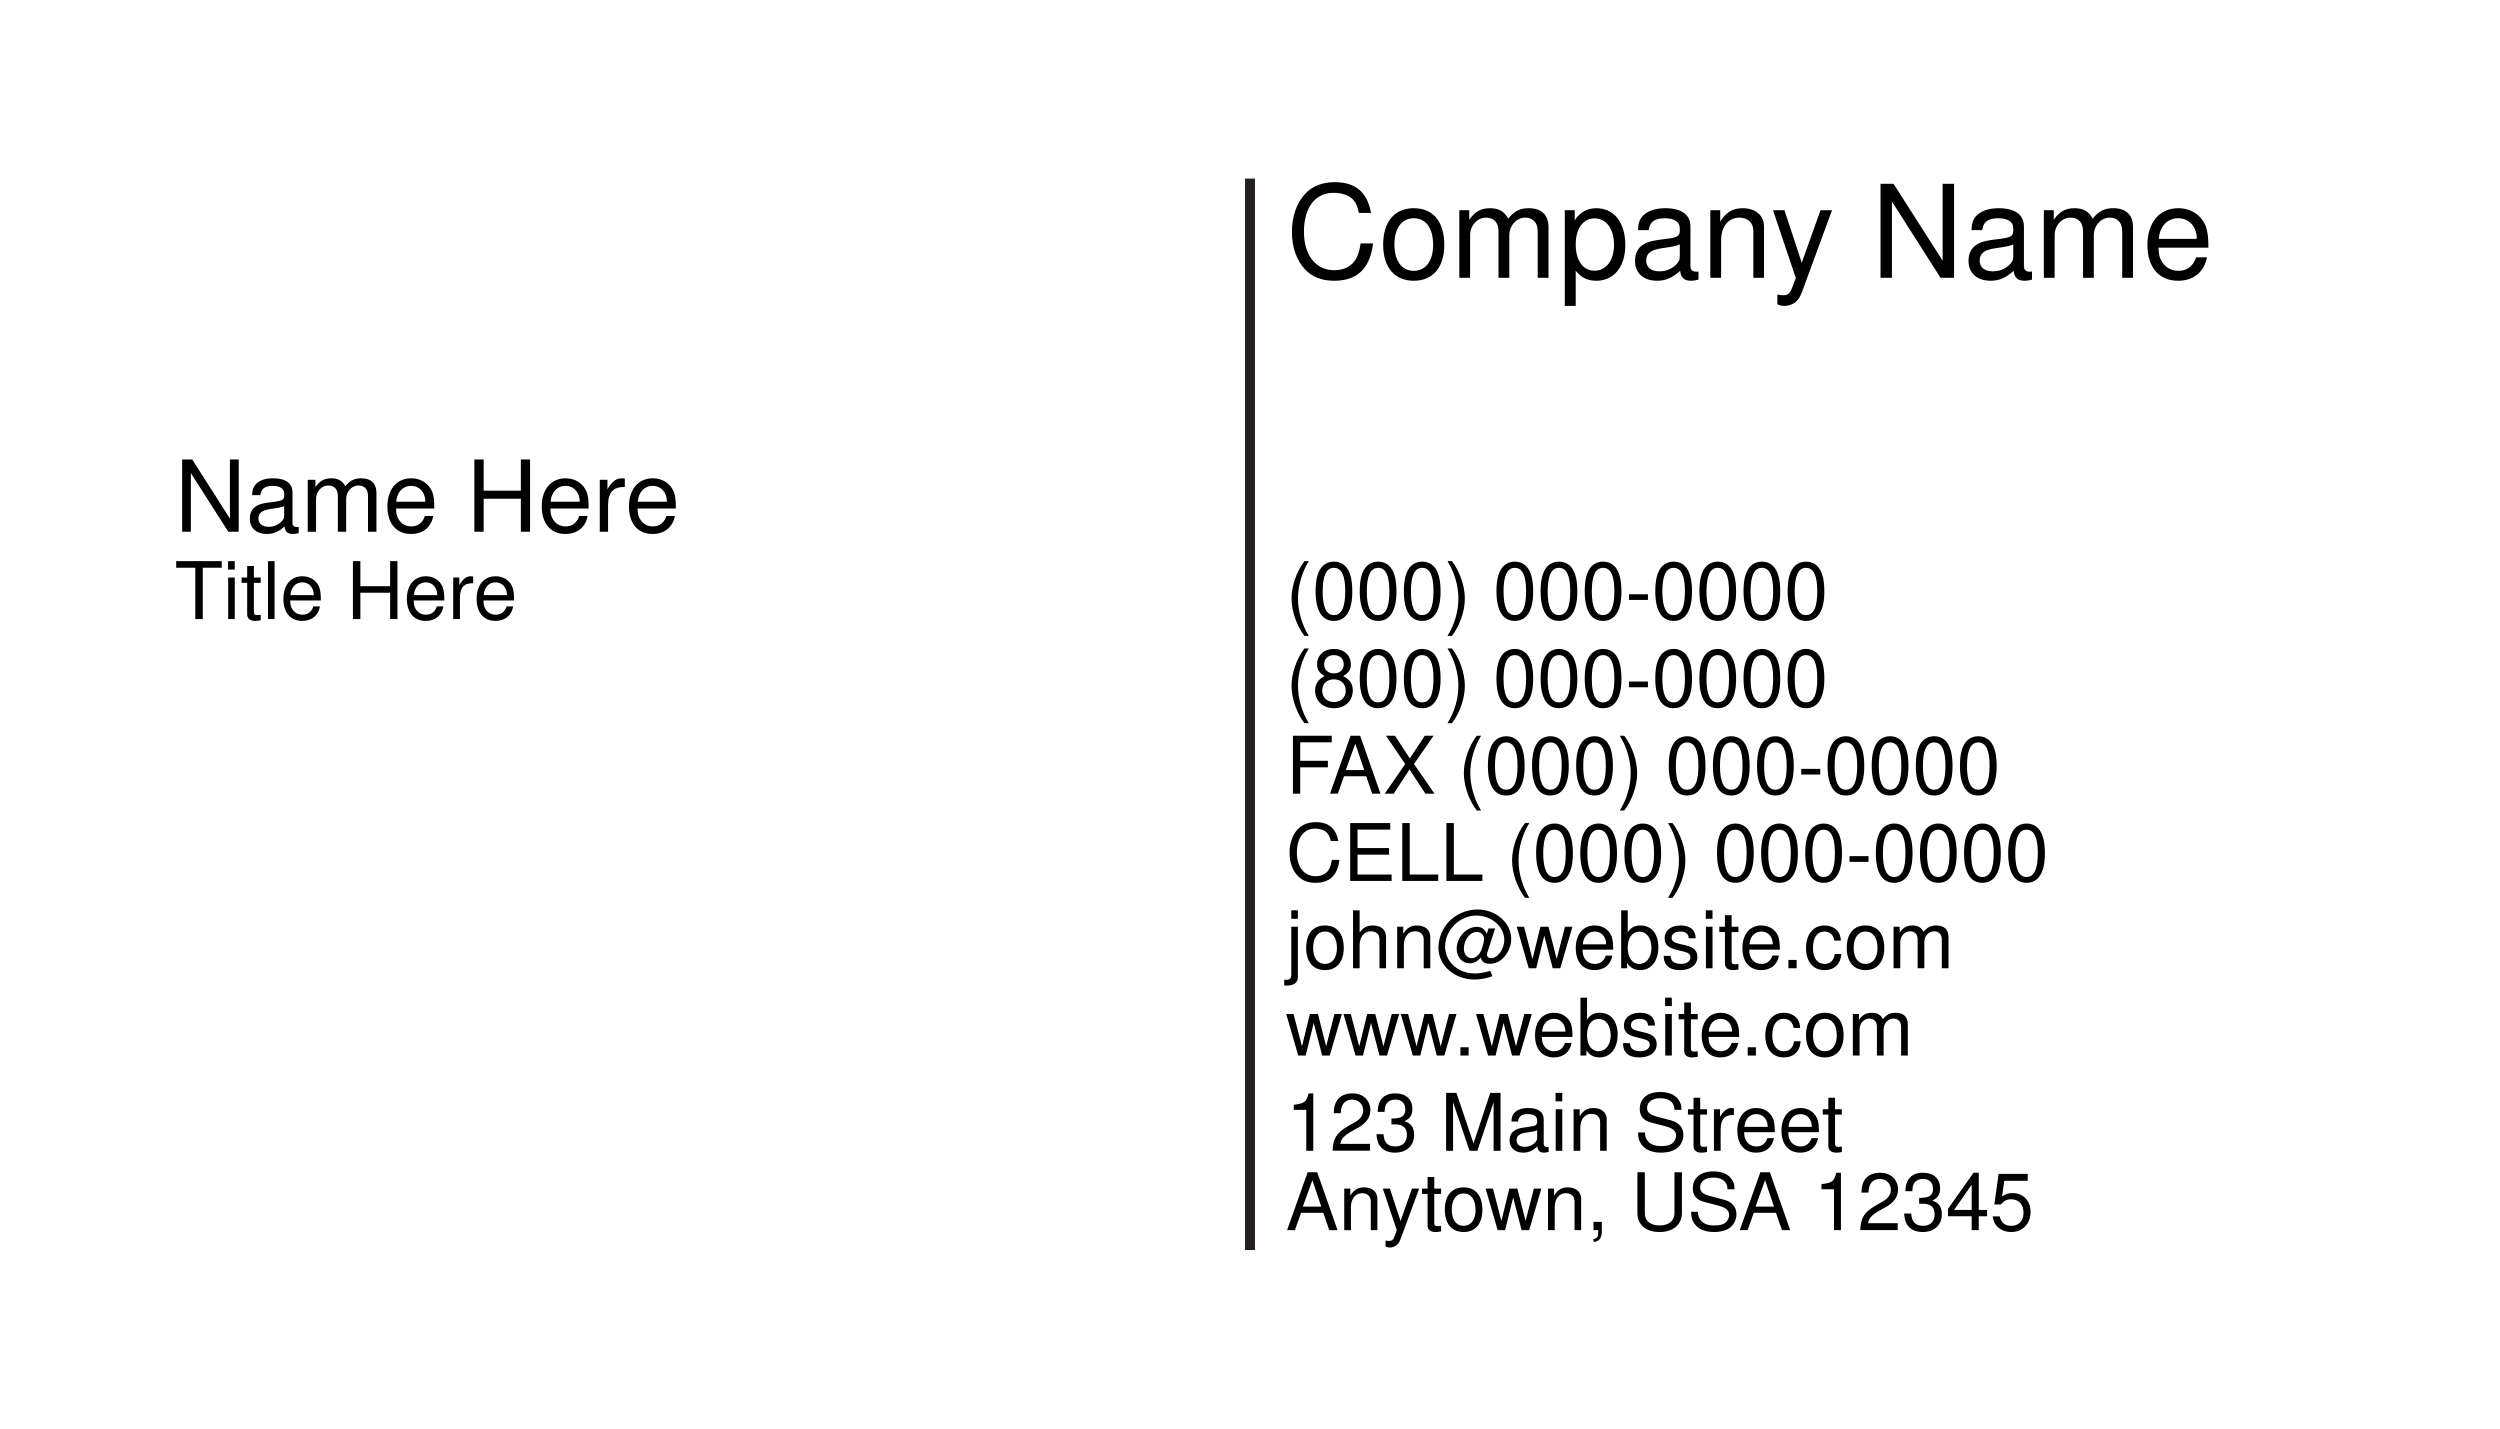
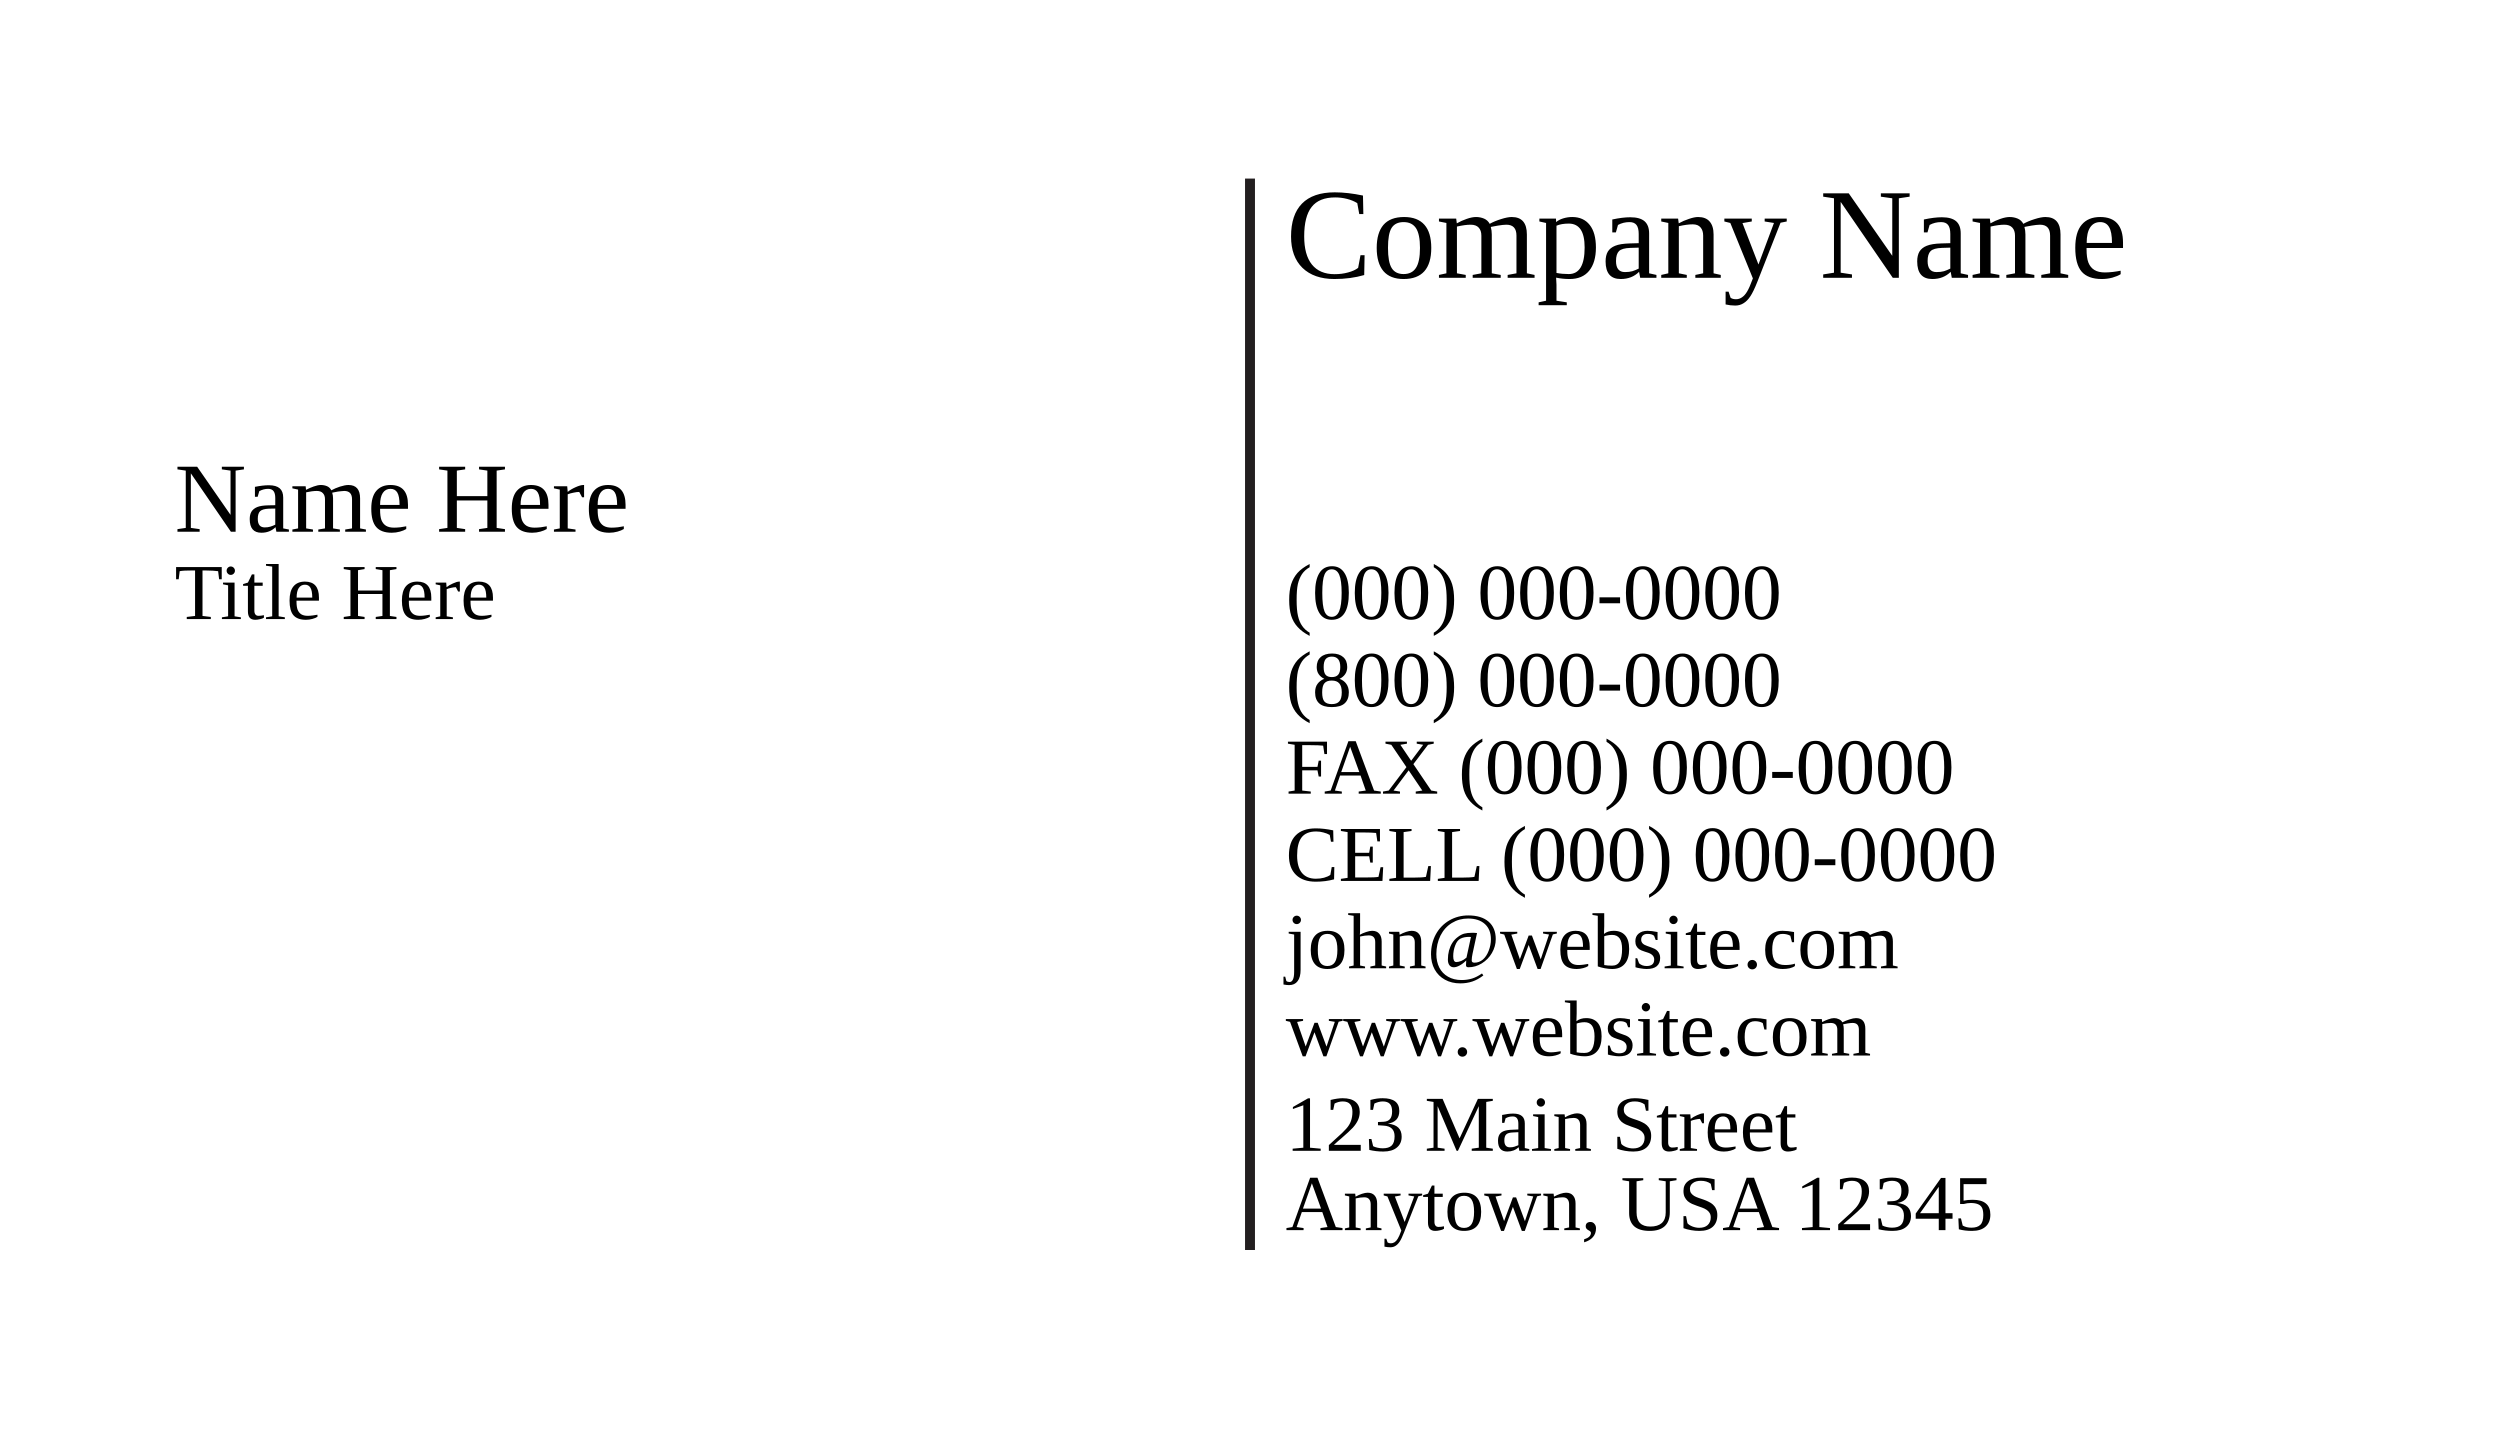
<svg xmlns="http://www.w3.org/2000/svg" id="svg3119" viewBox="0 0 315 180" height="100%" width="100%" version="1.1">
-   <text id="companyName" y="35" x="162" font-size="16.25px" font-family="Helvetica">Company Name</text>
-   <text id="name" y="67" x="22" font-size="12.5px" font-family="Helvetica">Name Here</text>
-   <text id="title" y="78" x="22" font-size="10px" font-family="Helvetica">Title Here</text>
-   <text id="line1" y="78" x="162" font-size="10px" font-family="Helvetica">(000) 000-0000</text>
-   <text id="line2" y="89" x="162" font-size="10px" font-family="Helvetica">(800) 000-0000</text>
-   <text id="line3" y="100" x="162" font-size="10px" font-family="Helvetica">FAX (000) 000-0000</text>
-   <text id="line4" y="111" x="162" font-size="10px" font-family="Helvetica">CELL (000) 000-0000</text>
-   <text id="email" y="122" x="162" font-size="10px" font-family="Helvetica">john@website.com</text>
-   <text id="website" y="133" x="162" font-size="10px" font-family="Helvetica">www.website.com</text>
-   <text id="address" y="145" x="162" font-size="10px" font-family="Helvetica">123 Main Street</text>
-   <text id="cityStateZip" y="155" x="162" font-size="10px" font-family="Helvetica">Anytown, USA 12345</text>
+   <text id="companyName" y="35" x="162" font-size="16.25px">Company Name</text>
+   <text id="name" y="67" x="22" font-size="12.5px">Name Here</text>
+   <text id="title" y="78" x="22" font-size="10px">Title Here</text>
+   <text id="line1" y="78" x="162" font-size="10px">(000) 000-0000</text>
+   <text id="line2" y="89" x="162" font-size="10px">(800) 000-0000</text>
+   <text id="line3" y="100" x="162" font-size="10px">FAX (000) 000-0000</text>
+   <text id="line4" y="111" x="162" font-size="10px">CELL (000) 000-0000</text>
+   <text id="email" y="122" x="162" font-size="10px">john@website.com</text>
+   <text id="website" y="133" x="162" font-size="10px">www.website.com</text>
+   <text id="address" y="145" x="162" font-size="10px">123 Main Street</text>
+   <text id="cityStateZip" y="155" x="162" font-size="10px">Anytown, USA 12345</text>
  <rect id="logo" height="45" width="67.5" y="96.195" x="22.668" fill="none" />
  <path id="path" d="m157.5 157.5v-135" stroke="#231f20" stroke-width="1.251" fill="none" />
</svg>
